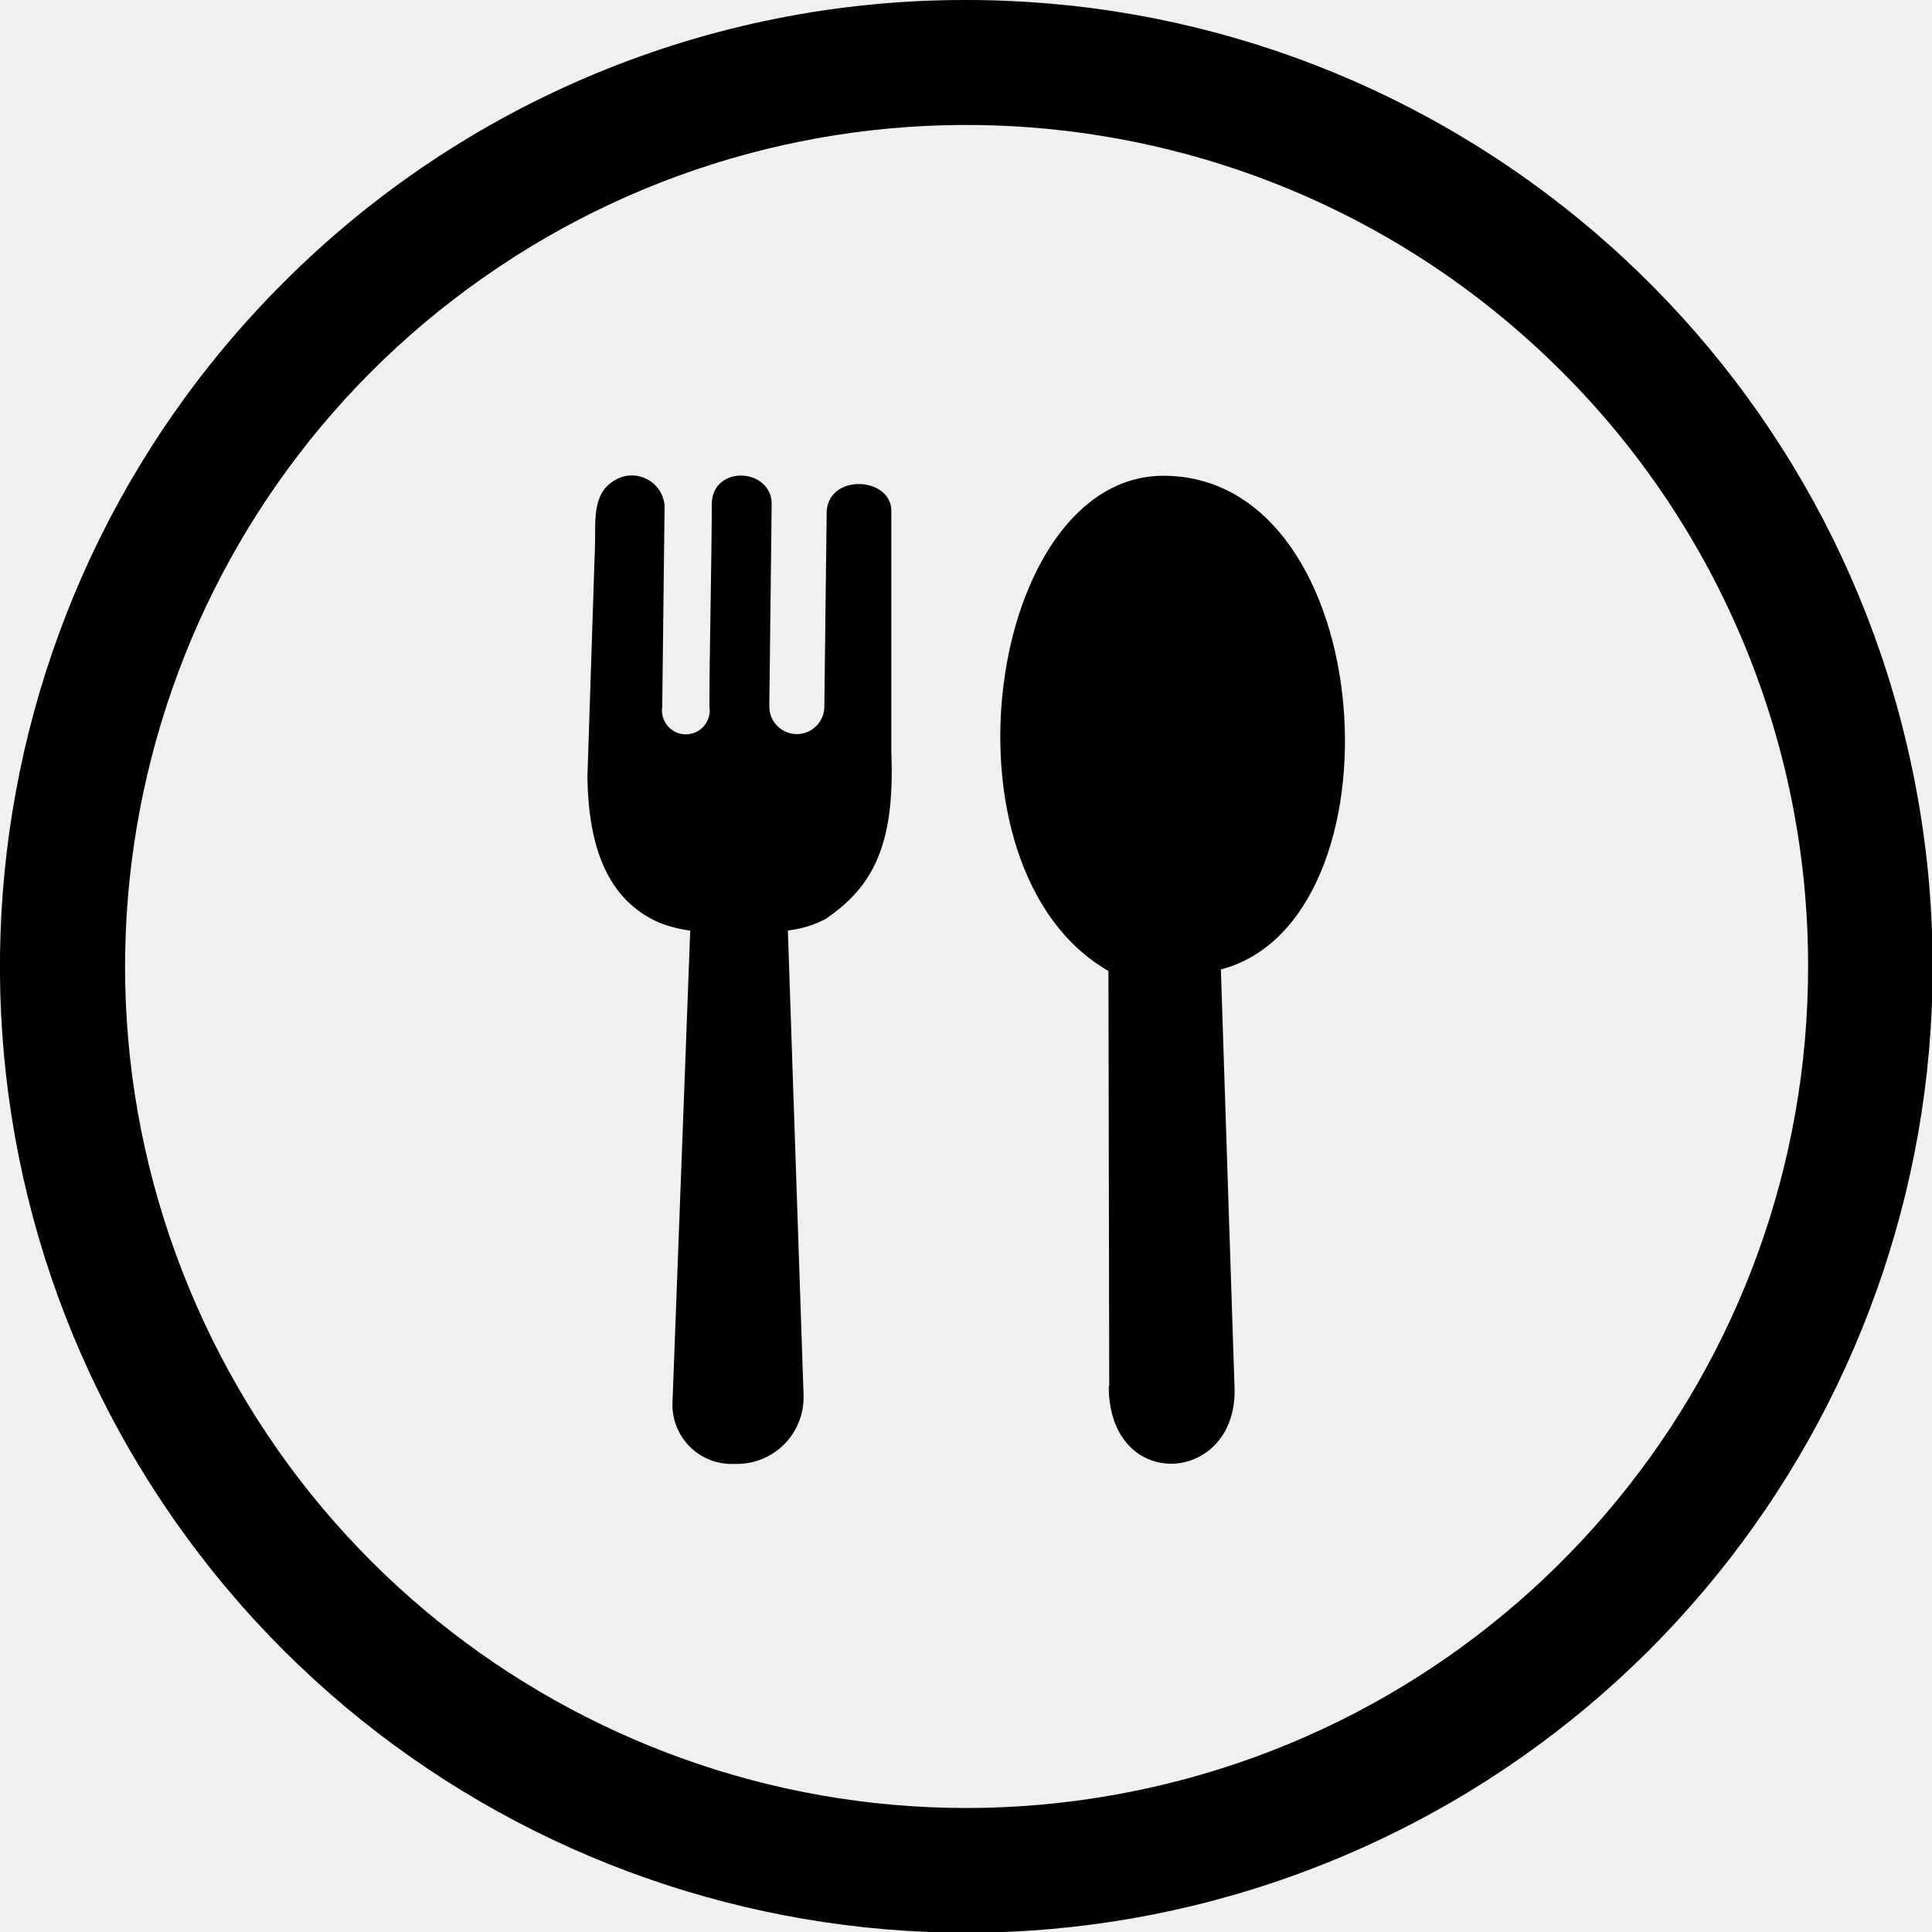
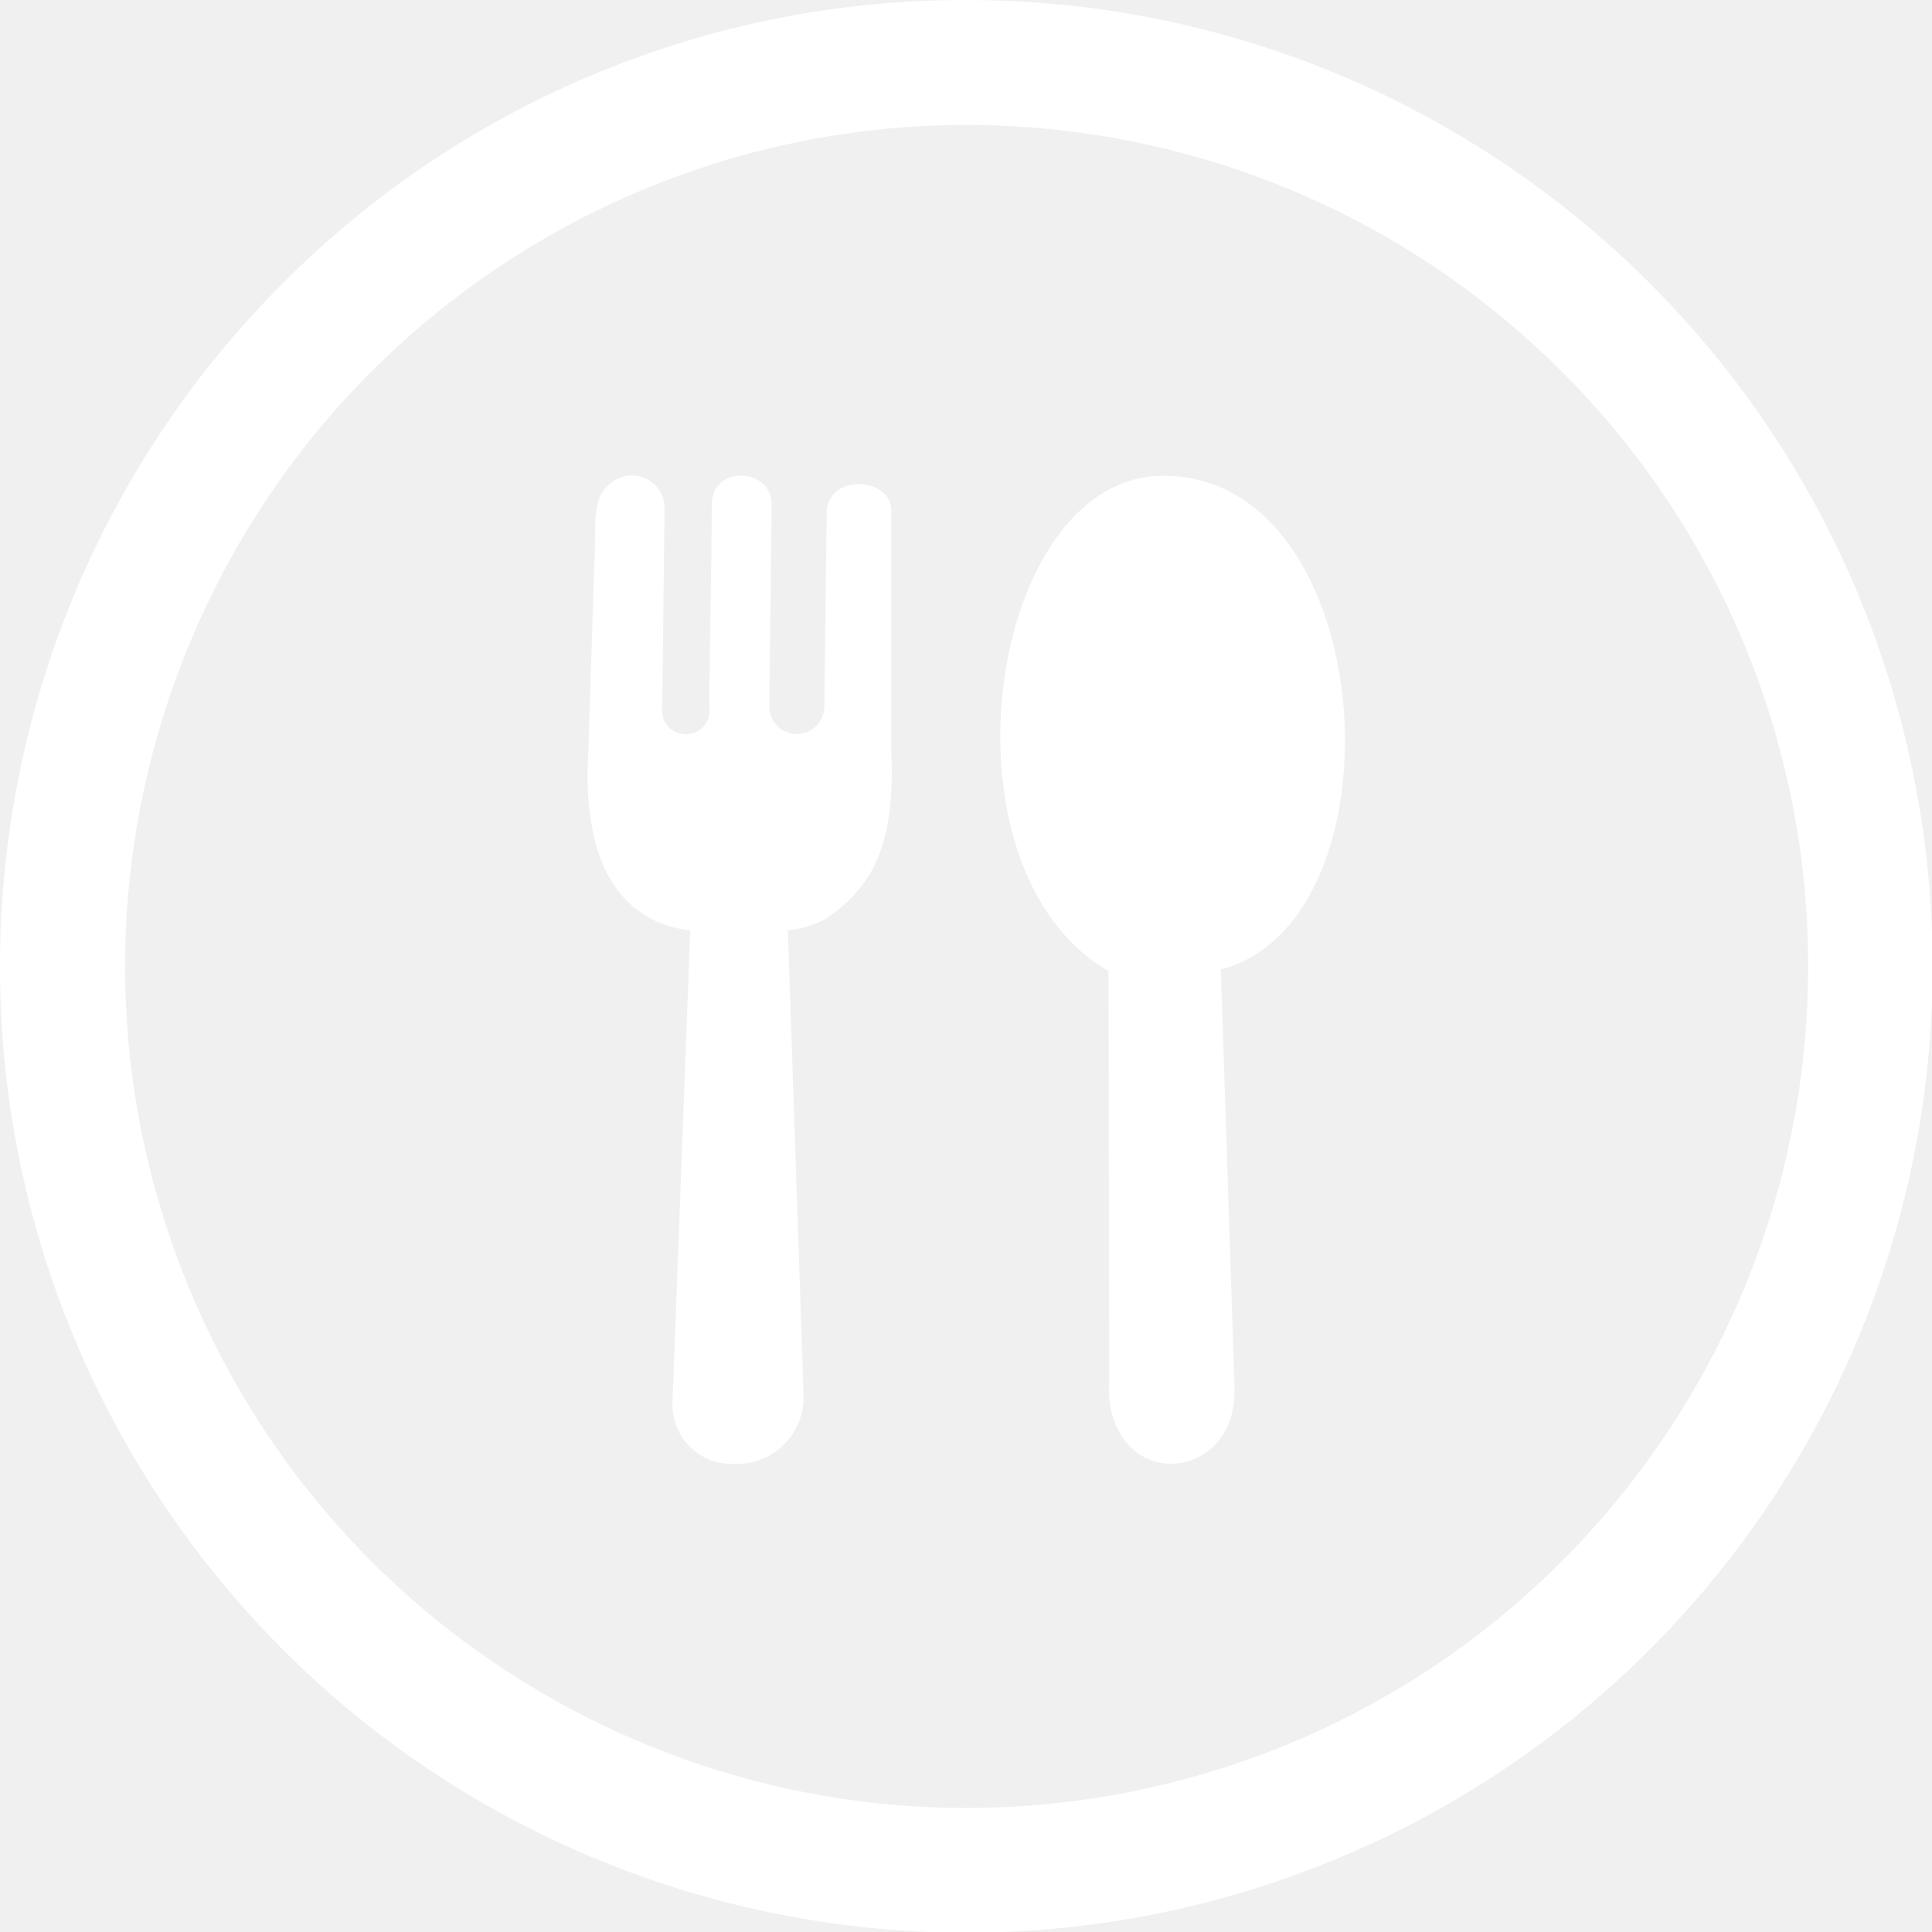
- <svg xmlns="http://www.w3.org/2000/svg" id="Layer_1" data-name="Layer 1" viewBox="0 0 122.88 122.88">
+ <svg xmlns="http://www.w3.org/2000/svg" fill="#FFFFFF" id="Layer_1" data-name="Layer 1" viewBox="0 0 122.88 122.88">
  <path d="M61.44,0A61.46,61.46,0,1,1,18,18,61.21,61.21,0,0,1,61.44,0ZM52.55,58.42c2.92-2,4.39-4.61,4.14-10.58V32.49c0-2.14-3.92-2.4-4.11,0l-.15,12.45a1.75,1.75,0,1,1-3.5,0l.15-12.88c0-2.3-3.77-2.53-3.81,0,0,3.58-.15,9.31-.15,12.88a1.52,1.52,0,1,1-3,0l.15-12.79A2.09,2.09,0,0,0,39,30.61c-1.38.88-1.1,2.65-1.16,4.15l-.48,14.69c.07,4.27,1.19,7.74,4.54,9.22a8.37,8.37,0,0,0,2,.52L42.77,89.25a3.76,3.76,0,0,0,3.71,3.86h.46a4.24,4.24,0,0,0,4.17-4.34l-1-29.59a6.61,6.61,0,0,0,2.45-.76Zm18,29.75-.05-26.41c-11.29-6.52-7.69-31.64,3.6-31.5,13.72.16,15.35,28.31,3.55,31.4l.87,26.64c.17,6.13-8,6.7-8-.13ZM99.29,23.59A53.52,53.52,0,1,0,115,61.44,53.36,53.36,0,0,0,99.29,23.59Z" />
</svg>
